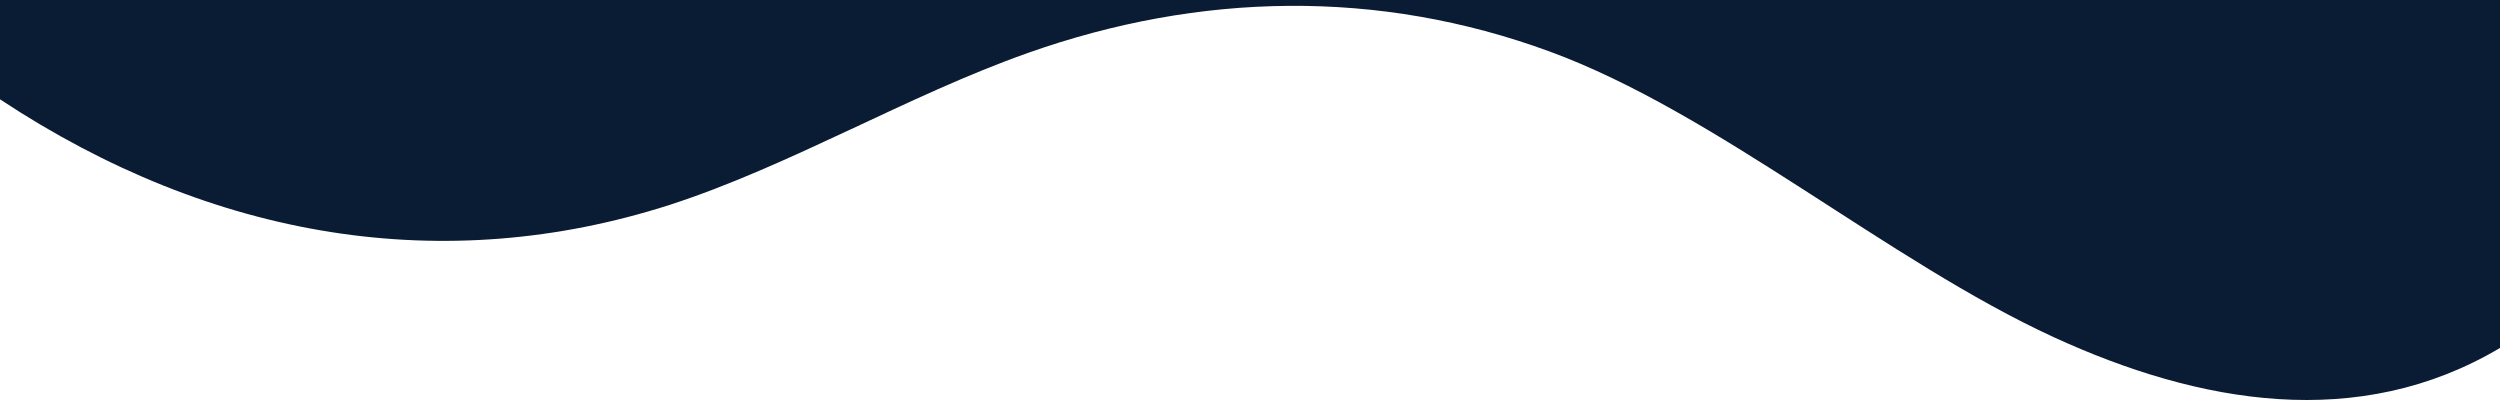
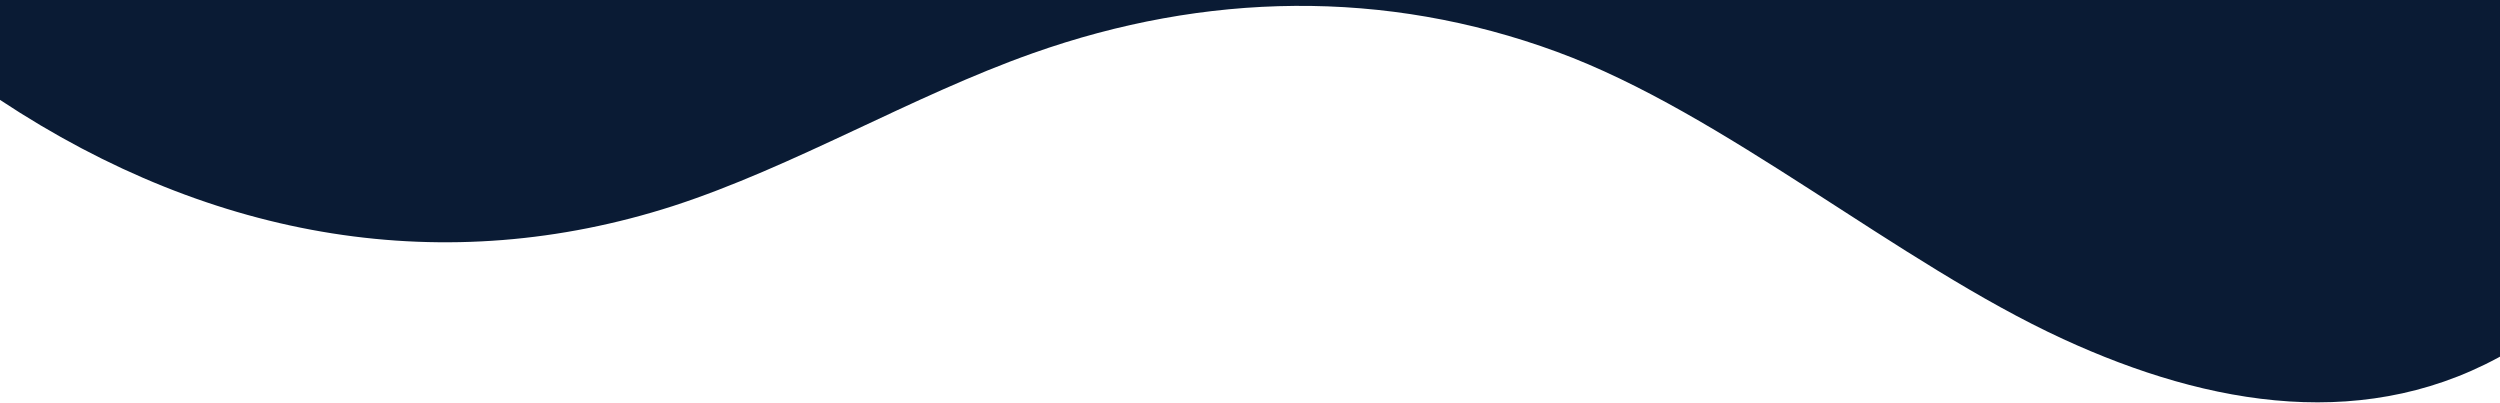
- <svg xmlns="http://www.w3.org/2000/svg" width="375" height="60" viewBox="0 0 375 60" fill="none">
-   <path d="M100.434 30.739C118.559 24.862 136.109 14.329 154.184 7.941C179.931 -1.165 206.744 -1.716 232.45 7.728C257.431 16.883 283.334 39.213 308.019 50.557C329.909 60.622 353.809 64.767 375 52.191V0H0V14.896C32.02 36.056 66.754 41.535 100.434 30.739Z" fill="#0A1B34" />
+ <svg xmlns="http://www.w3.org/2000/svg" width="1280" height="206" viewBox="0 0 1280 206" fill="none">
+   <path d="M344.423 105.536C406.58 85.36 466.764 49.196 528.75 27.263C617.044 -4.002 708.993 -5.89 797.149 26.534C882.818 57.966 971.648 134.631 1056.3 173.581C1131.37 208.136 1213.33 222.366 1286 179.19V0H0V51.141C109.809 123.794 228.922 142.605 344.423 105.536Z" fill="#0A1B34" />
</svg>
